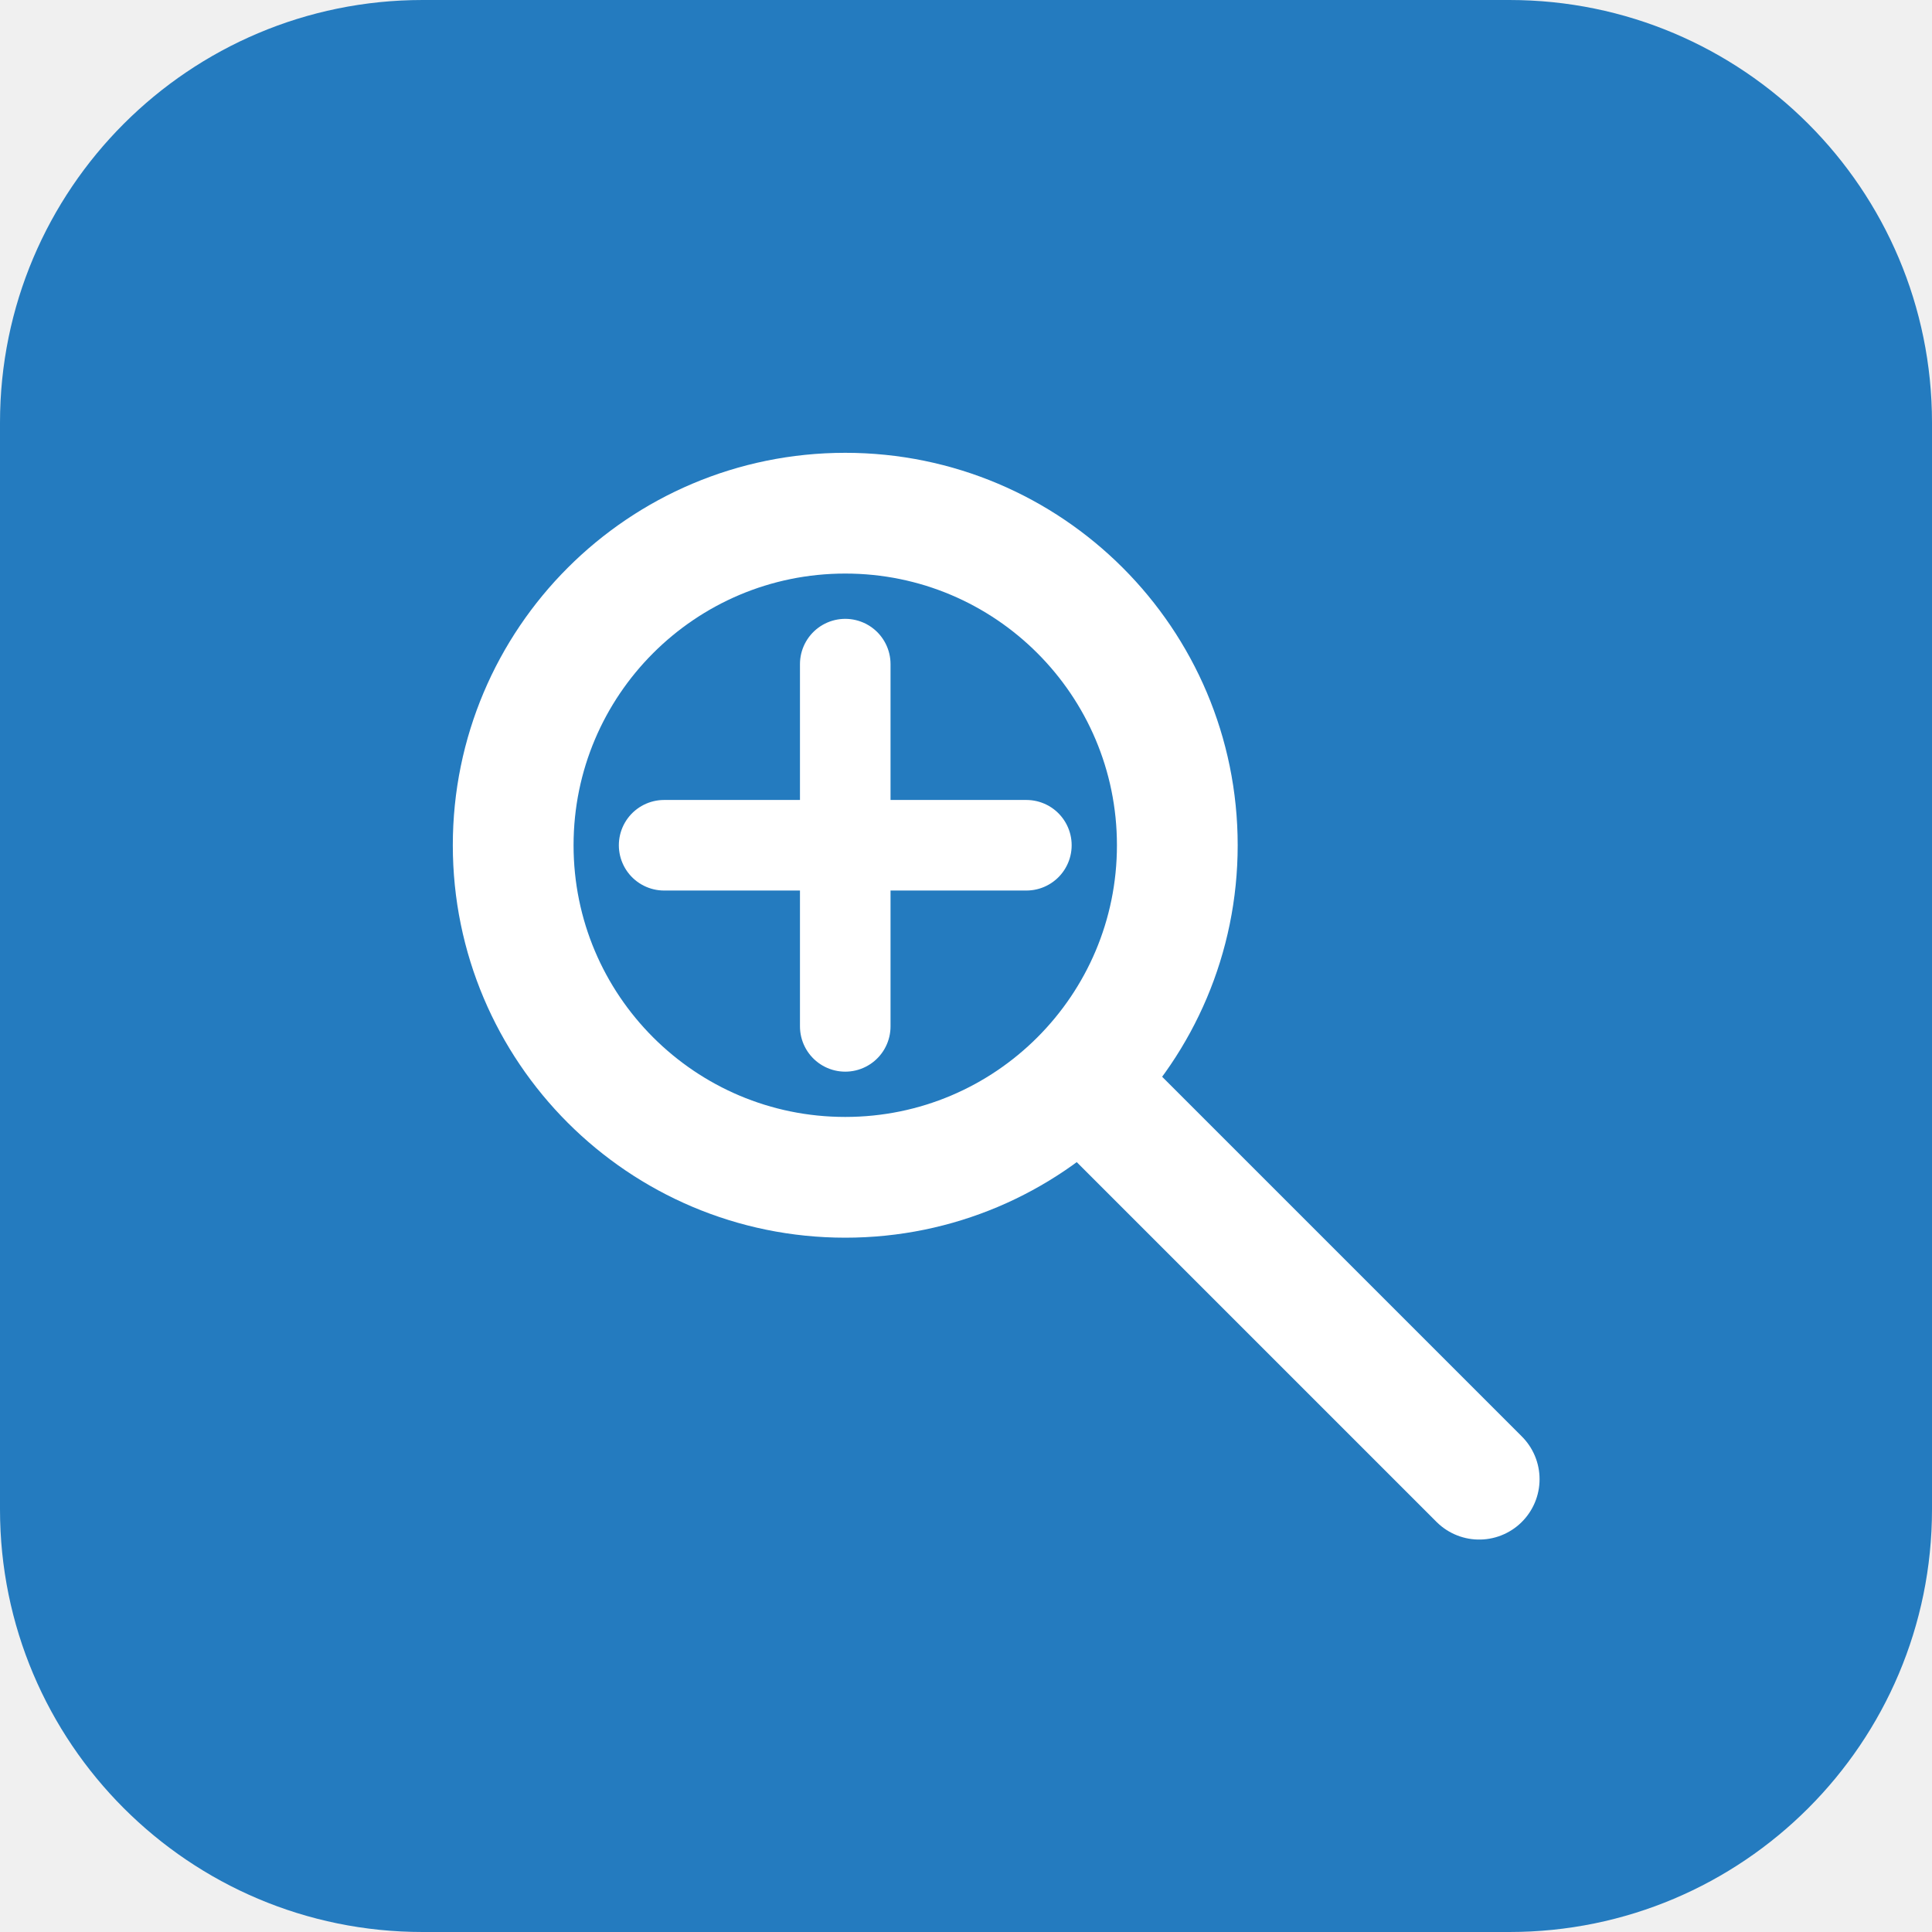
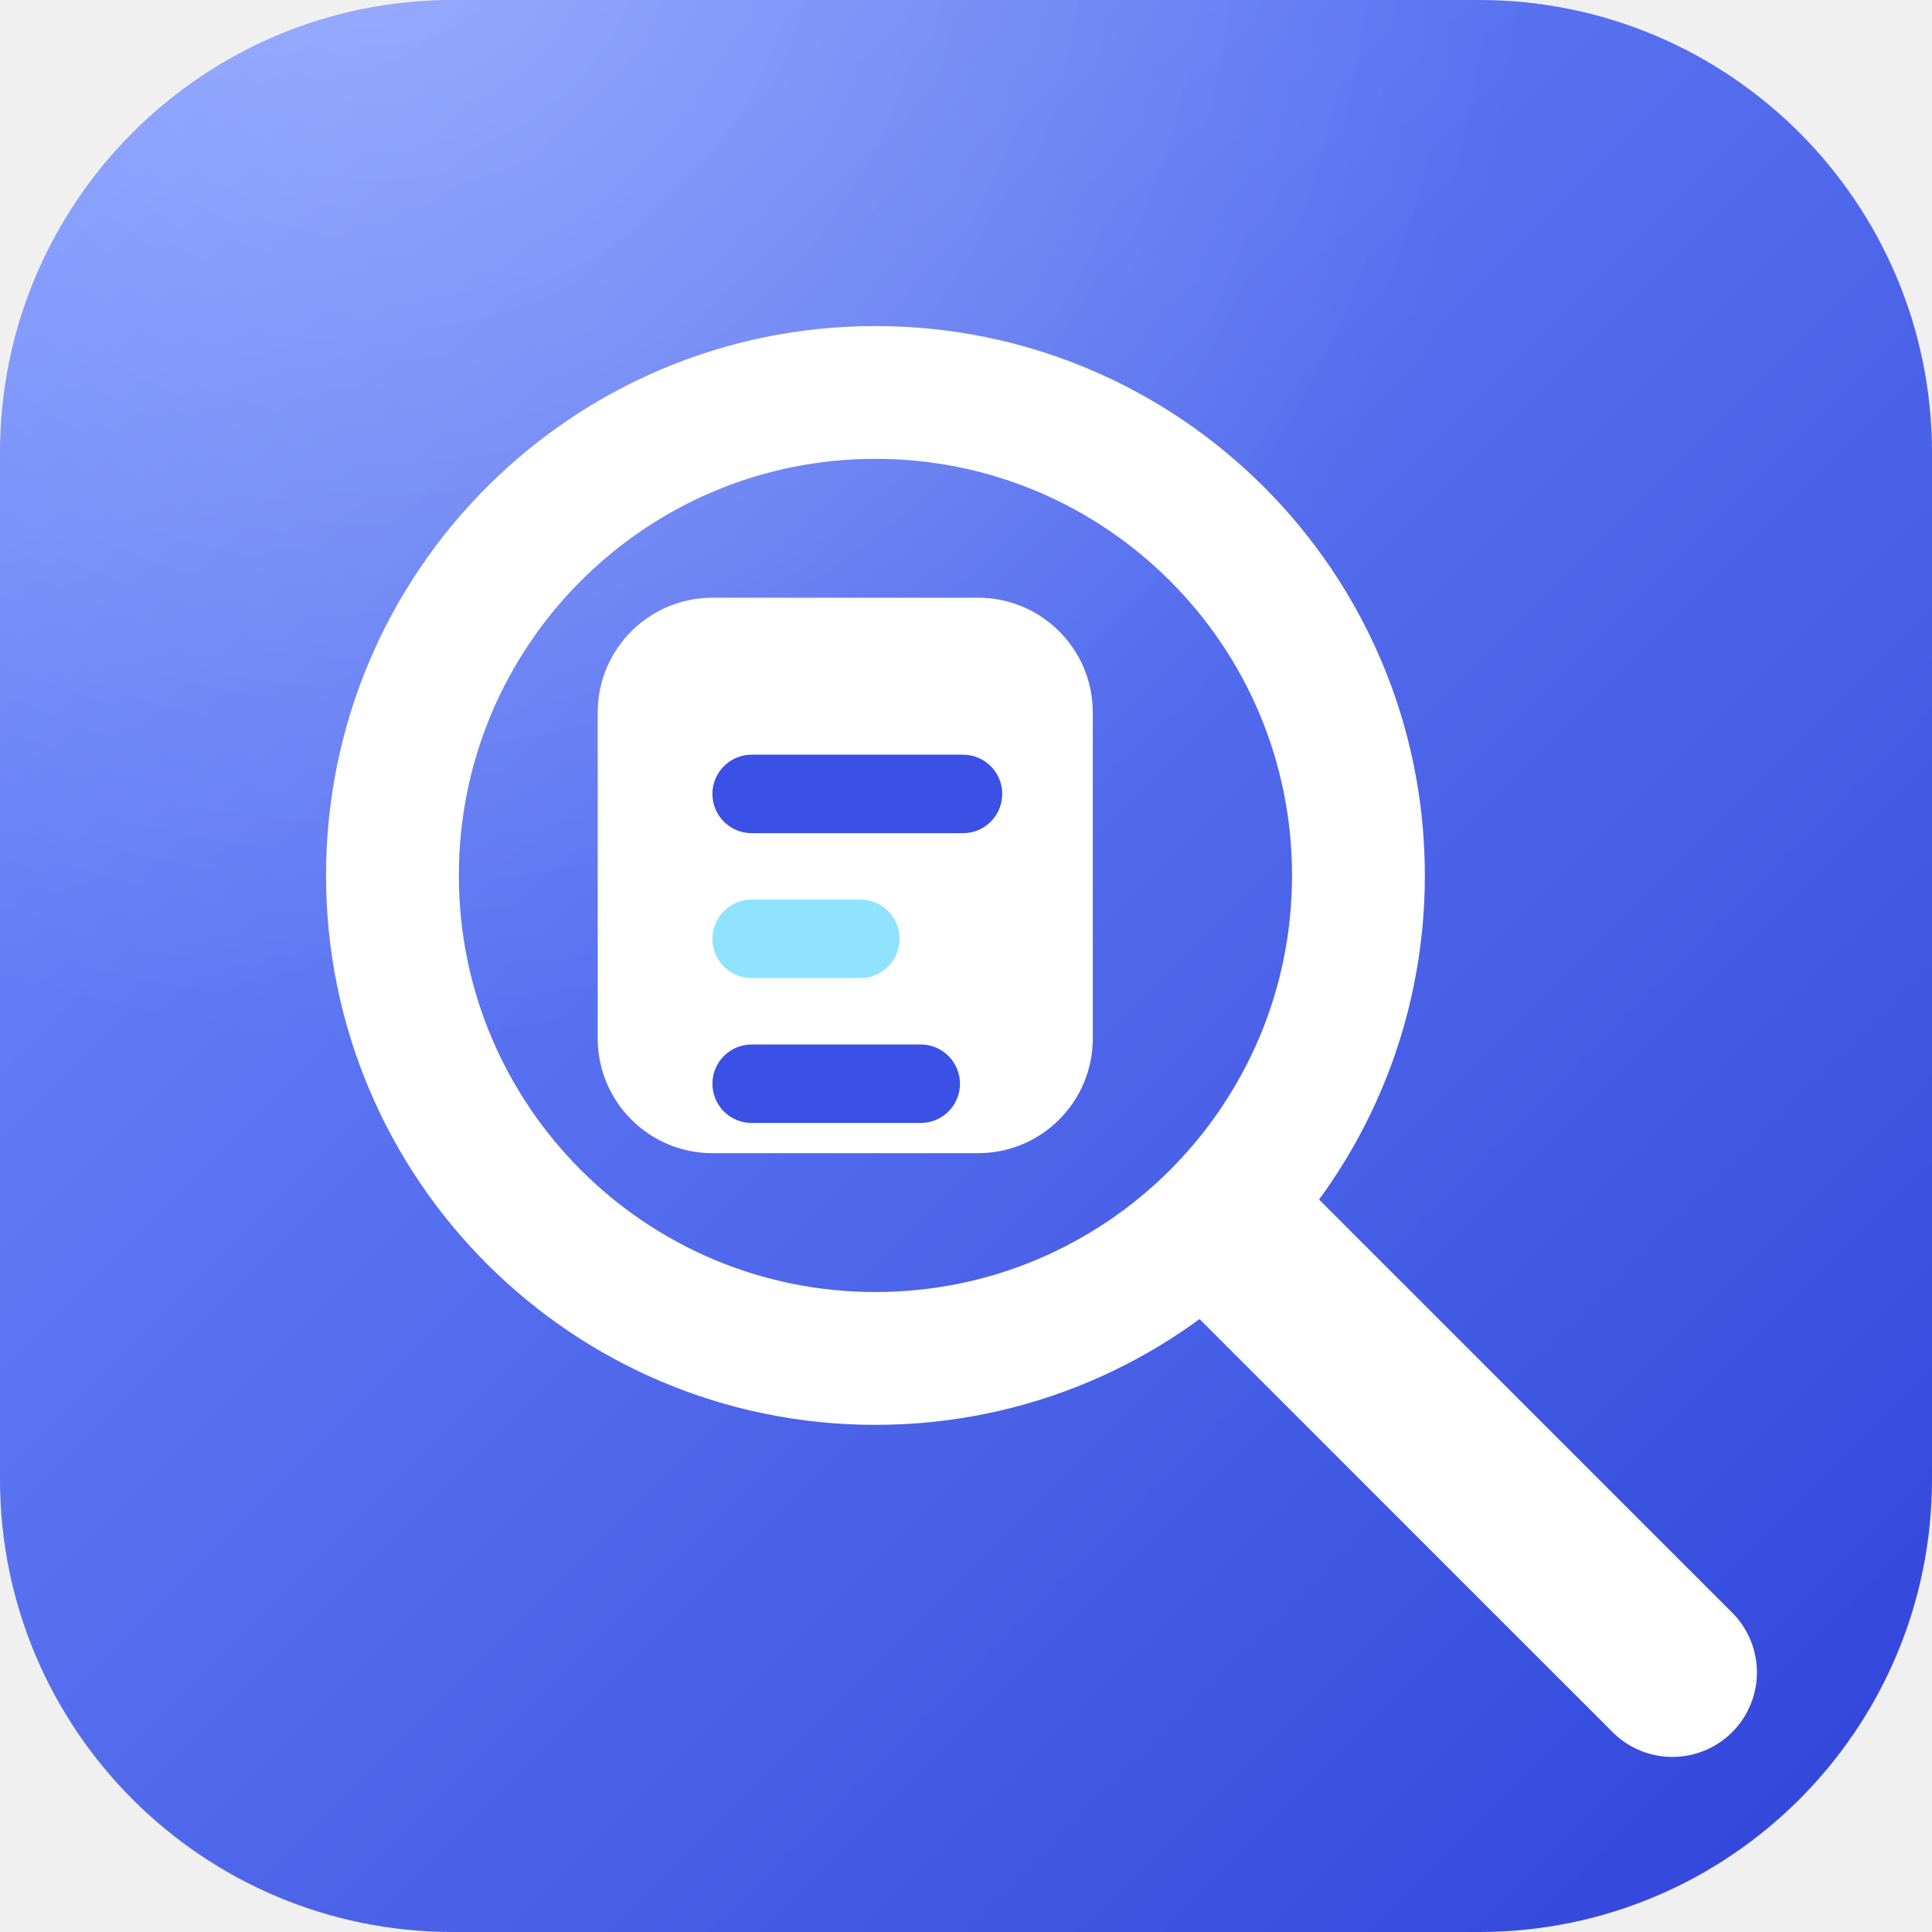
<svg xmlns="http://www.w3.org/2000/svg" viewBox="0 0 64 64" role="img" aria-label="File Finder">
-   <rect width="64" height="64" rx="14" fill="#247bbf" />
-   <circle cx="28" cy="28" r="11" fill="none" stroke="#ffffff" stroke-width="4" />
-   <path d="M36.5 36.5 L49 49" fill="none" stroke="#ffffff" stroke-width="4" stroke-linecap="round" />
-   <path d="M22 28h12M28 22v12" fill="none" stroke="#ffffff" stroke-width="3" stroke-linecap="round" />
+   <defs>
+     <linearGradient id="dff-bg" x1="0" y1="0" x2="1" y2="1">
+       <stop offset="0" stop-color="#7490ff" />
+       <stop offset="1" stop-color="#2f43d9" />
+     </linearGradient>
+     <radialGradient id="dff-shine" cx="0.2" cy="-0.05" r="0.95">
+       <stop offset="0" stop-color="#ffffff" stop-opacity="0.3" />
+       <stop offset="0.62" stop-color="#ffffff" stop-opacity="0" />
+     </radialGradient>
+   </defs>
+   <rect width="64" height="64" rx="15" fill="url(#dff-bg)" />
+   <rect width="64" height="64" rx="15" fill="url(#dff-shine)" />
+   <circle cx="29" cy="29" r="16" fill="none" stroke="#ffffff" stroke-width="4.4" />
+   <path d="M41 41 L55.4 55.4" fill="none" stroke="#ffffff" stroke-width="5.6" stroke-linecap="round" />
+   <rect x="19.8" y="19.8" width="16.4" height="18.4" rx="3.8" fill="#ffffff" />
+   <rect x="23.6" y="25" width="9.6" height="2.6" rx="1.3" fill="#3b50e4" />
+   <rect x="23.6" y="29.8" width="6.2" height="2.6" rx="1.3" fill="#8fe3ff" />
+   <rect x="23.6" y="34.6" width="8.2" height="2.6" rx="1.3" fill="#3b50e4" />
</svg>
